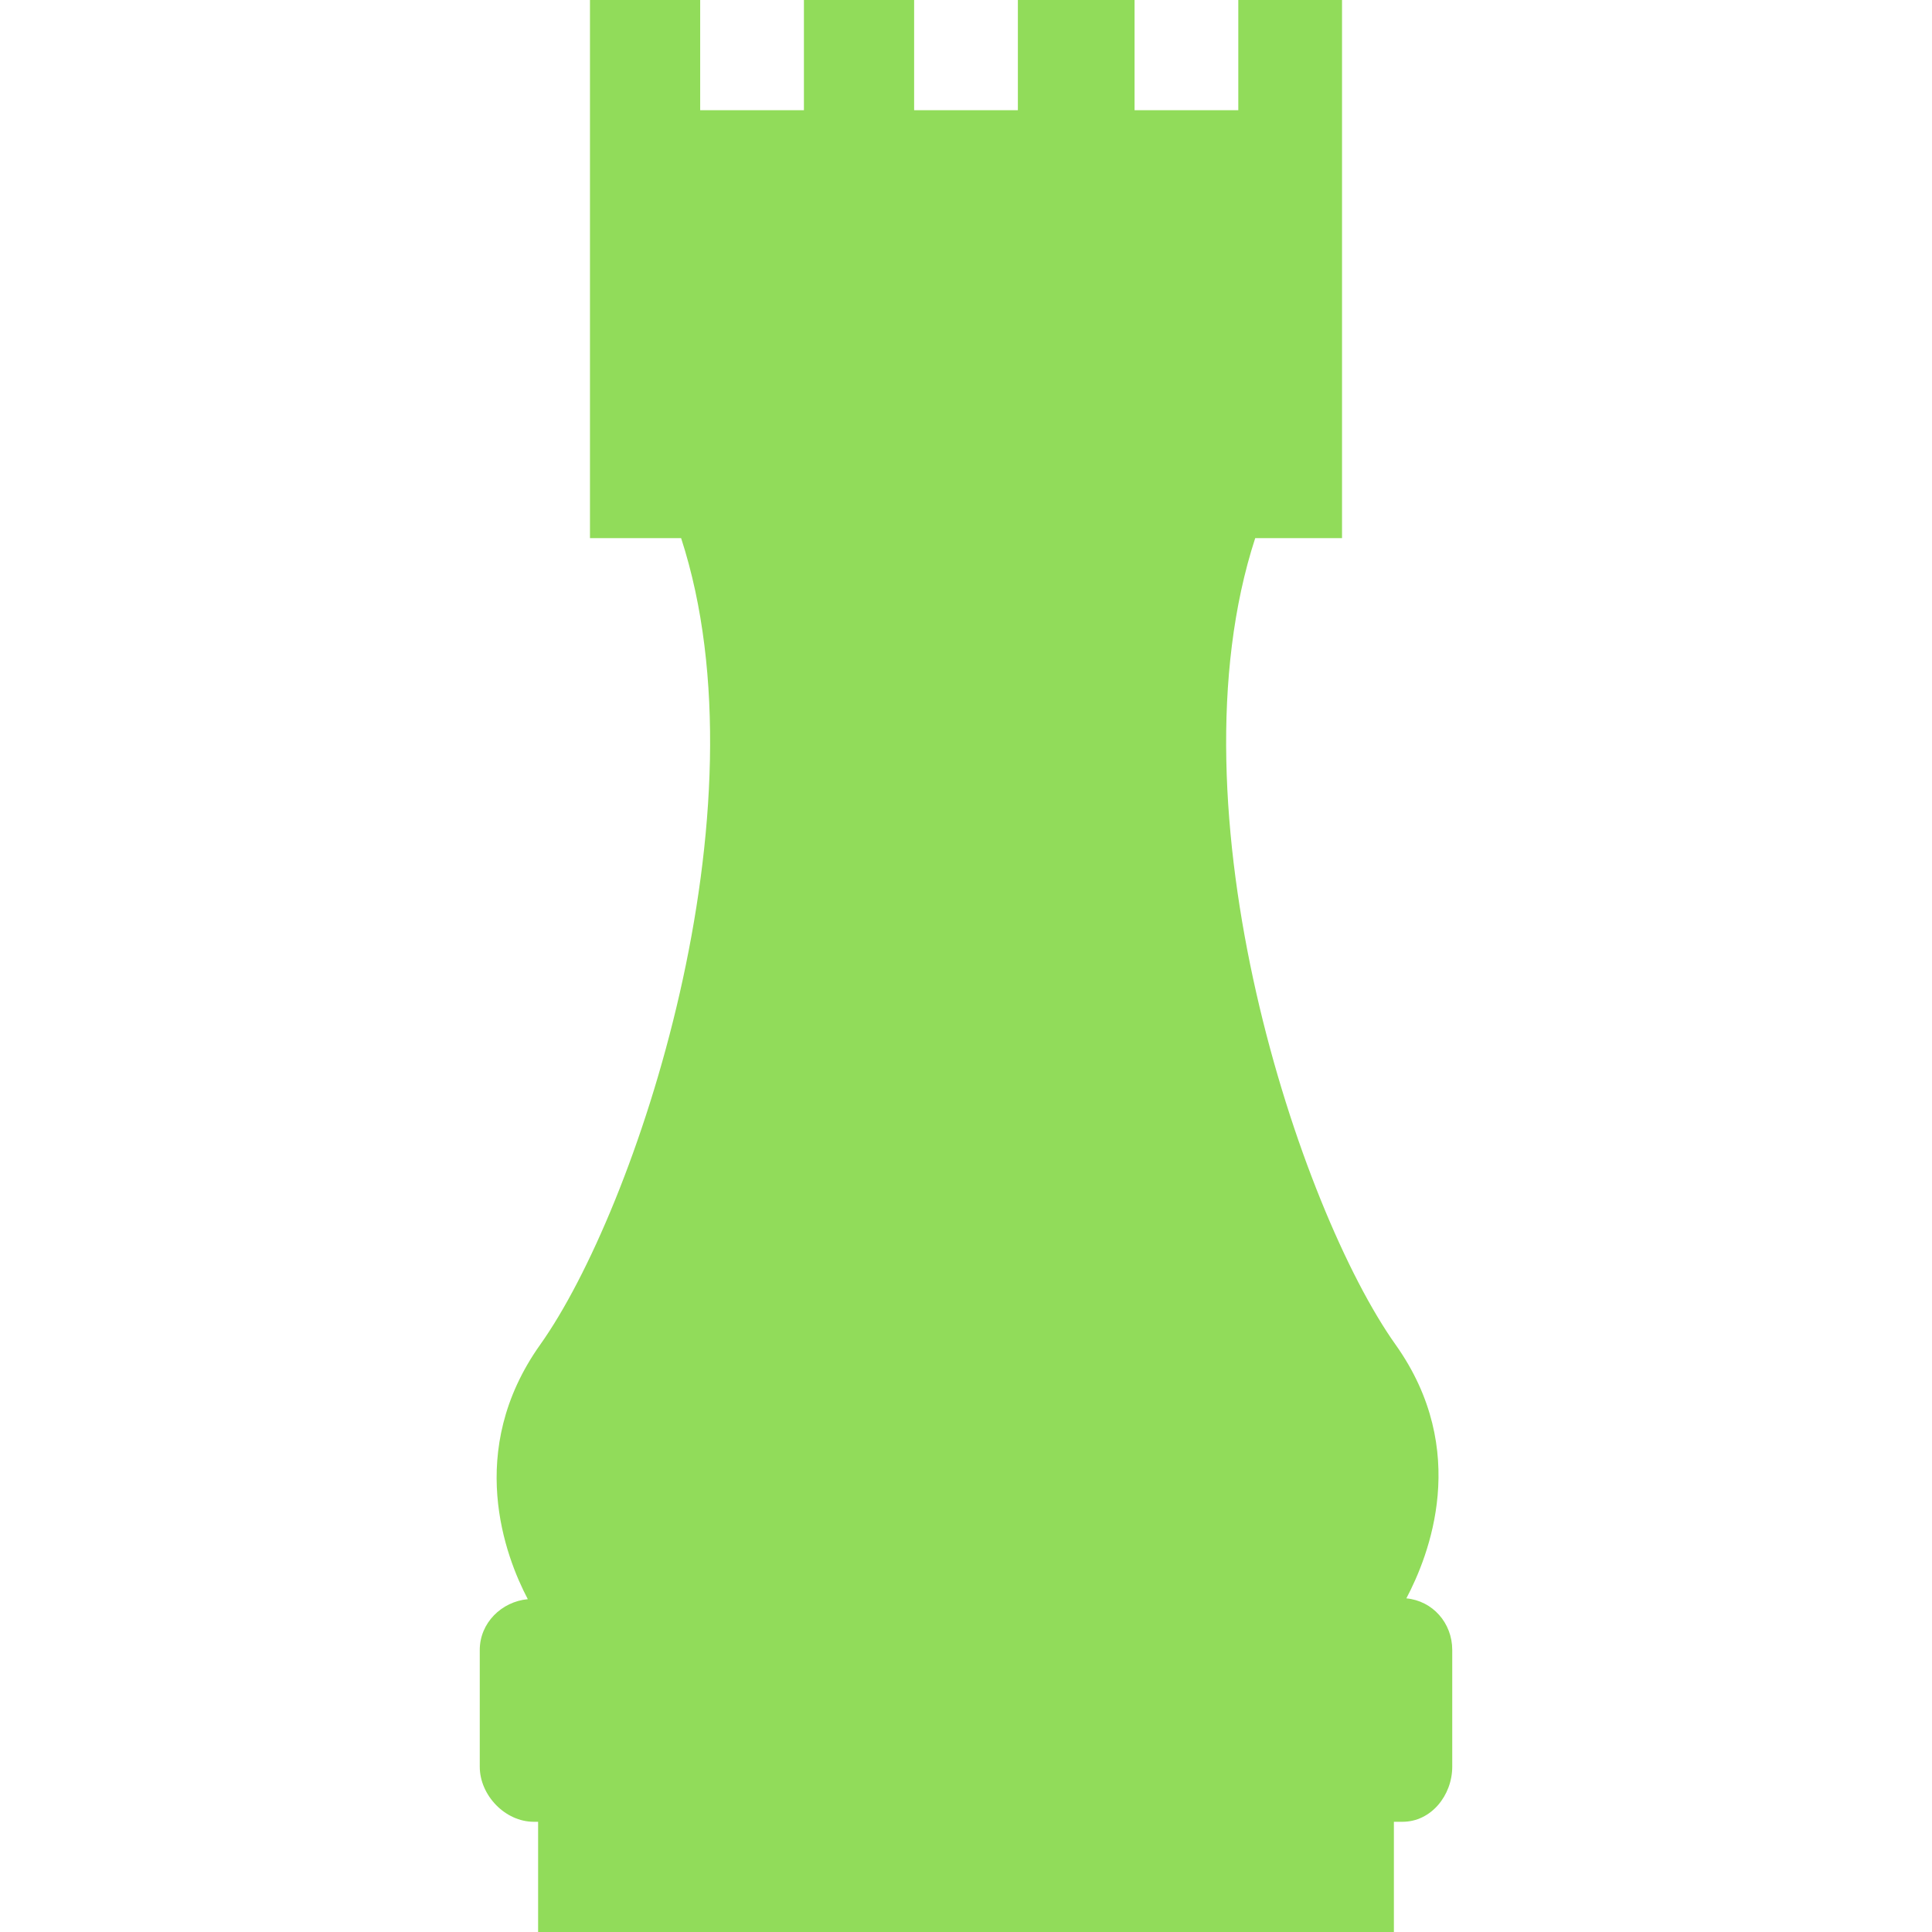
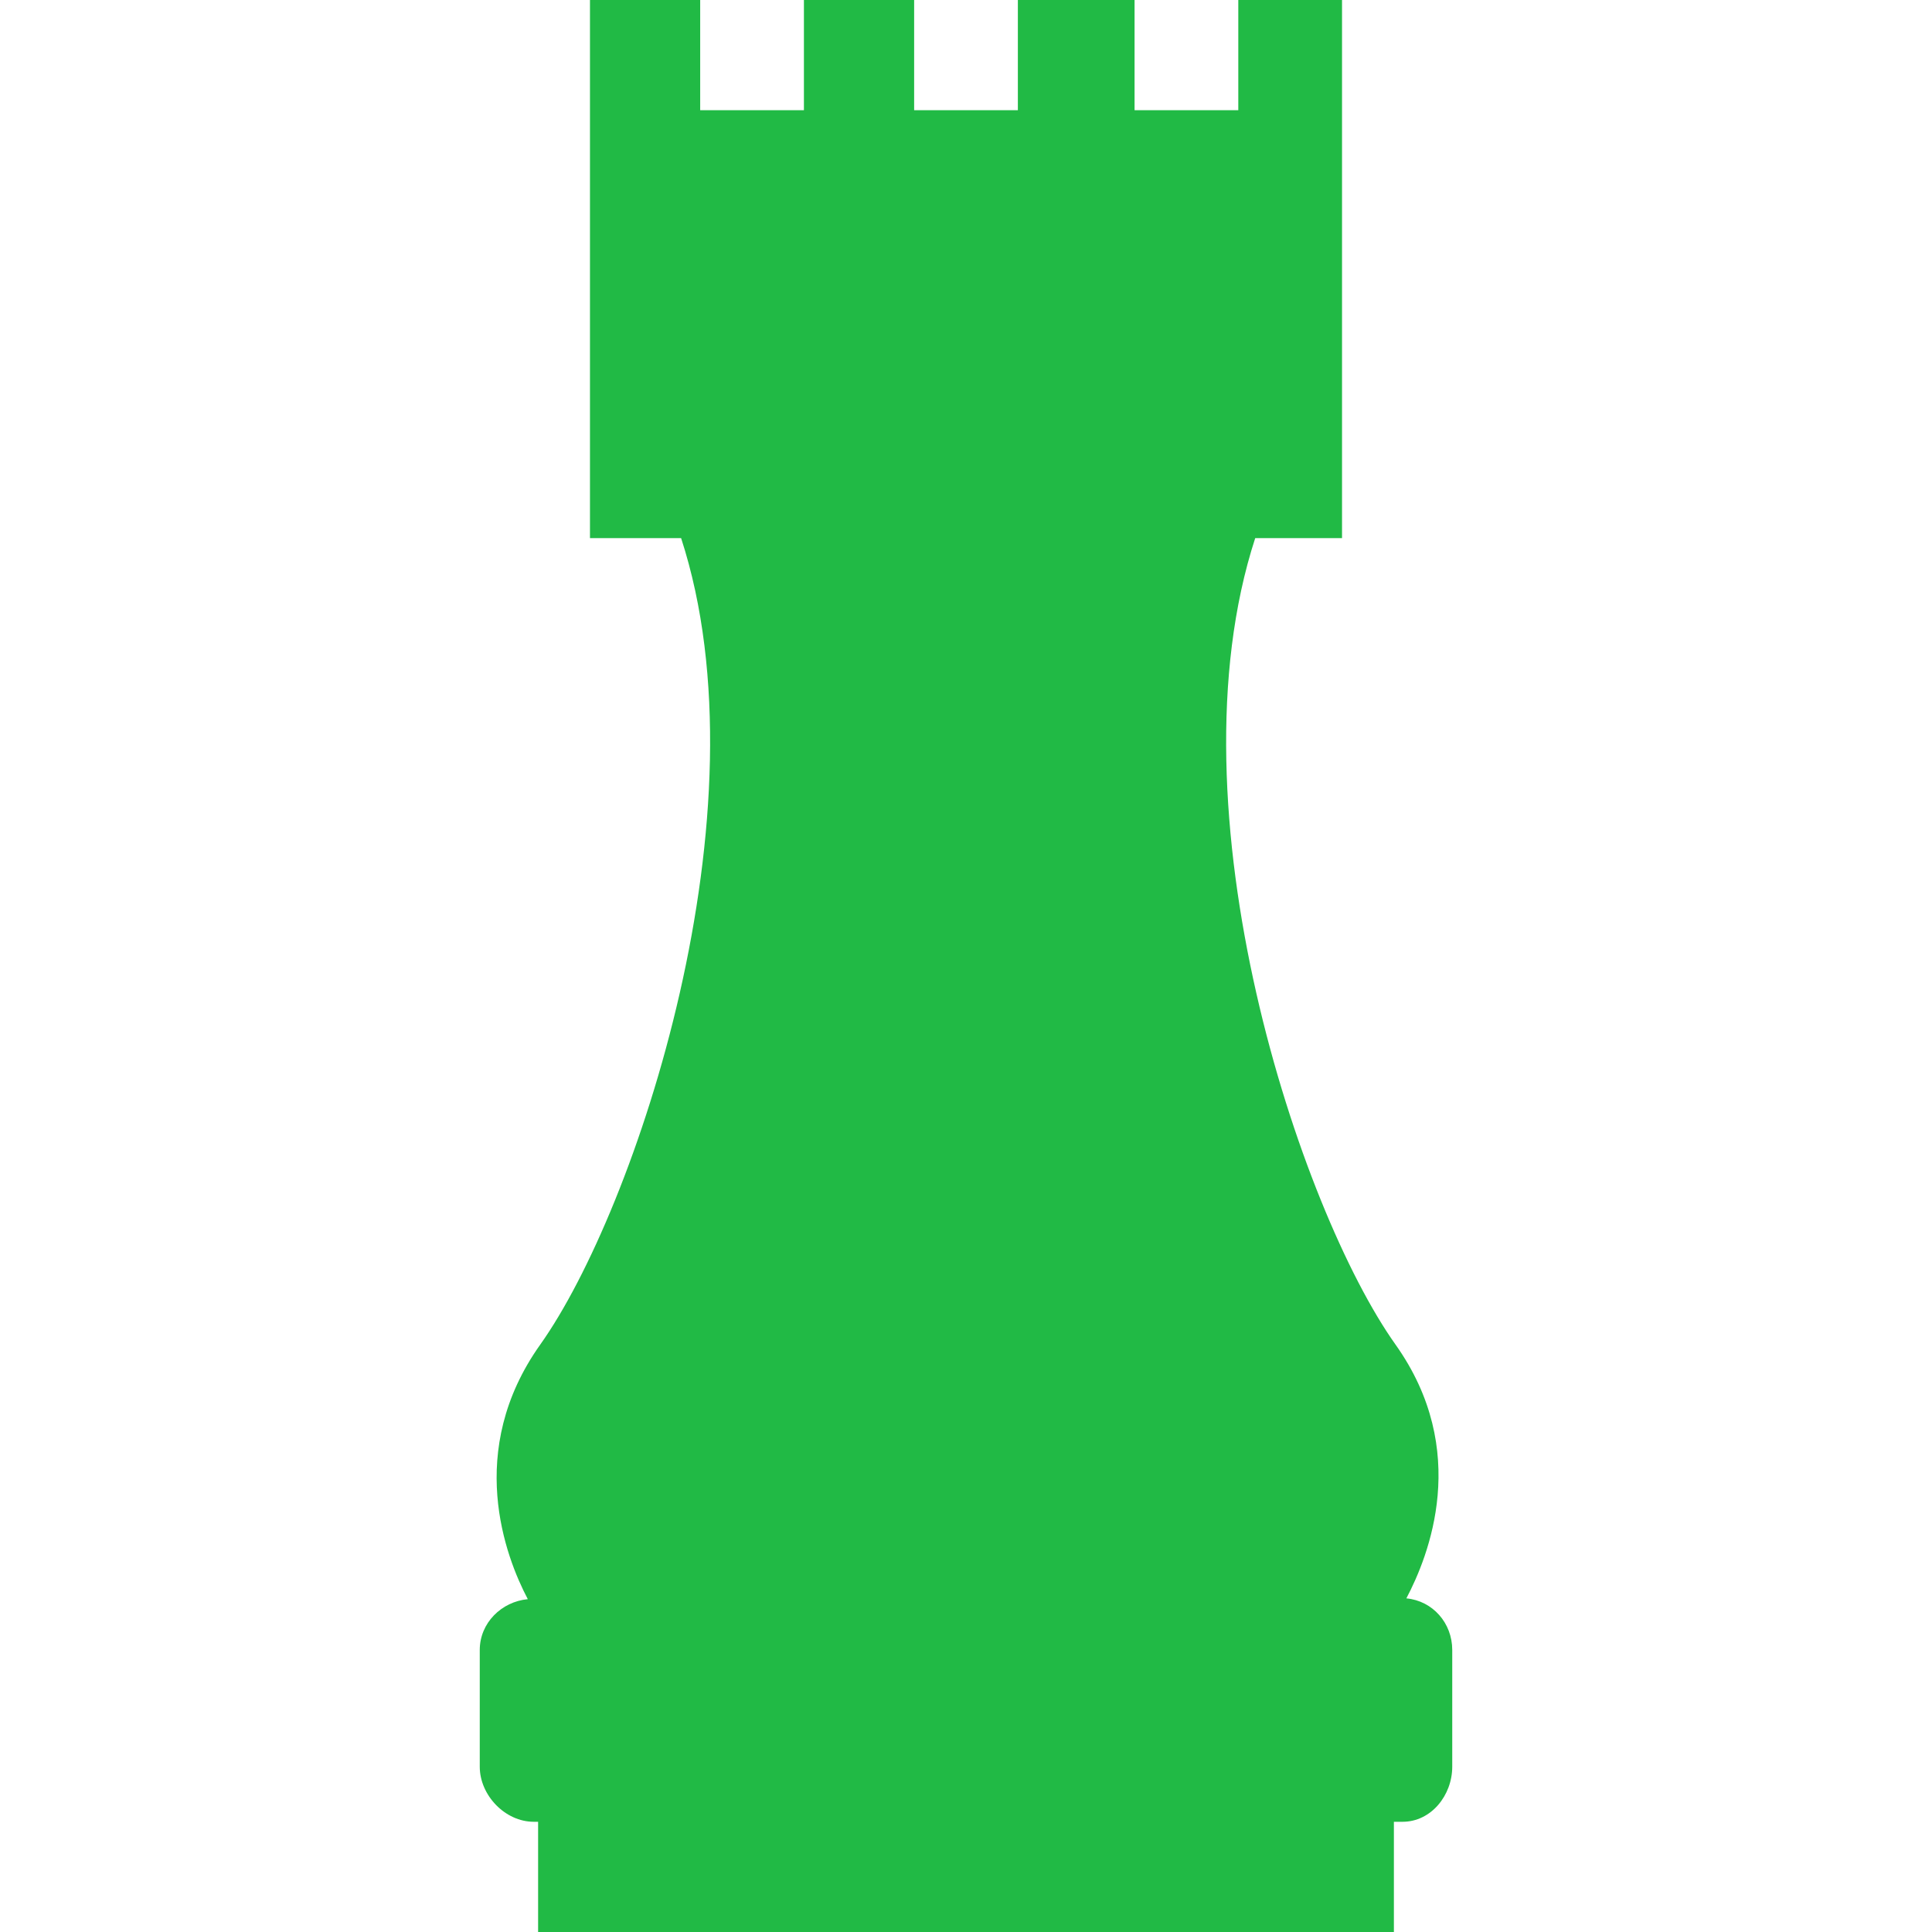
<svg xmlns="http://www.w3.org/2000/svg" version="1.1" id="Capa_1" x="0px" y="0px" viewBox="0 0 298 298" style="enable-background:new 0 0 298 298;" xml:space="preserve" width="512px" height="512px">
  <g>
-     <path d="M216.923,246.538c3.457-6.556,9.963-22.777-1.666-39.137C200.508,186.65,179.942,125,193.61,83H207V0h-16v17h-16V0h-18v17   h-16V0h-17v17h-16V0H91v83h14.057c13.668,42-6.98,103.65-21.73,124.401c-11.629,16.359-5.373,32.706-1.916,39.262   C77.347,247.044,74,250.337,74,254.5v18c0,4.418,3.915,8.5,8.333,8.5H83v17h132v-17h1.333c4.418,0,7.667-4.082,7.667-8.5v-18   C224,250.338,220.986,246.92,216.923,246.538z" fill="#91DC5A" />
+     <path d="M216.923,246.538c3.457-6.556,9.963-22.777-1.666-39.137C200.508,186.65,179.942,125,193.61,83H207V0h-16v17h-16V0h-18v17   h-16V0h-17v17h-16V0H91v83h14.057c13.668,42-6.98,103.65-21.73,124.401c-11.629,16.359-5.373,32.706-1.916,39.262   C77.347,247.044,74,250.337,74,254.5v18c0,4.418,3.915,8.5,8.333,8.5H83v17h132v-17h1.333c4.418,0,7.667-4.082,7.667-8.5v-18   C224,250.338,220.986,246.92,216.923,246.538z" fill="#21BA45" />
  </g>
  <g>
</g>
  <g>
</g>
  <g>
</g>
  <g>
</g>
  <g>
</g>
  <g>
</g>
  <g>
</g>
  <g>
</g>
  <g>
</g>
  <g>
</g>
  <g>
</g>
  <g>
</g>
  <g>
</g>
  <g>
</g>
  <g>
</g>
</svg>
